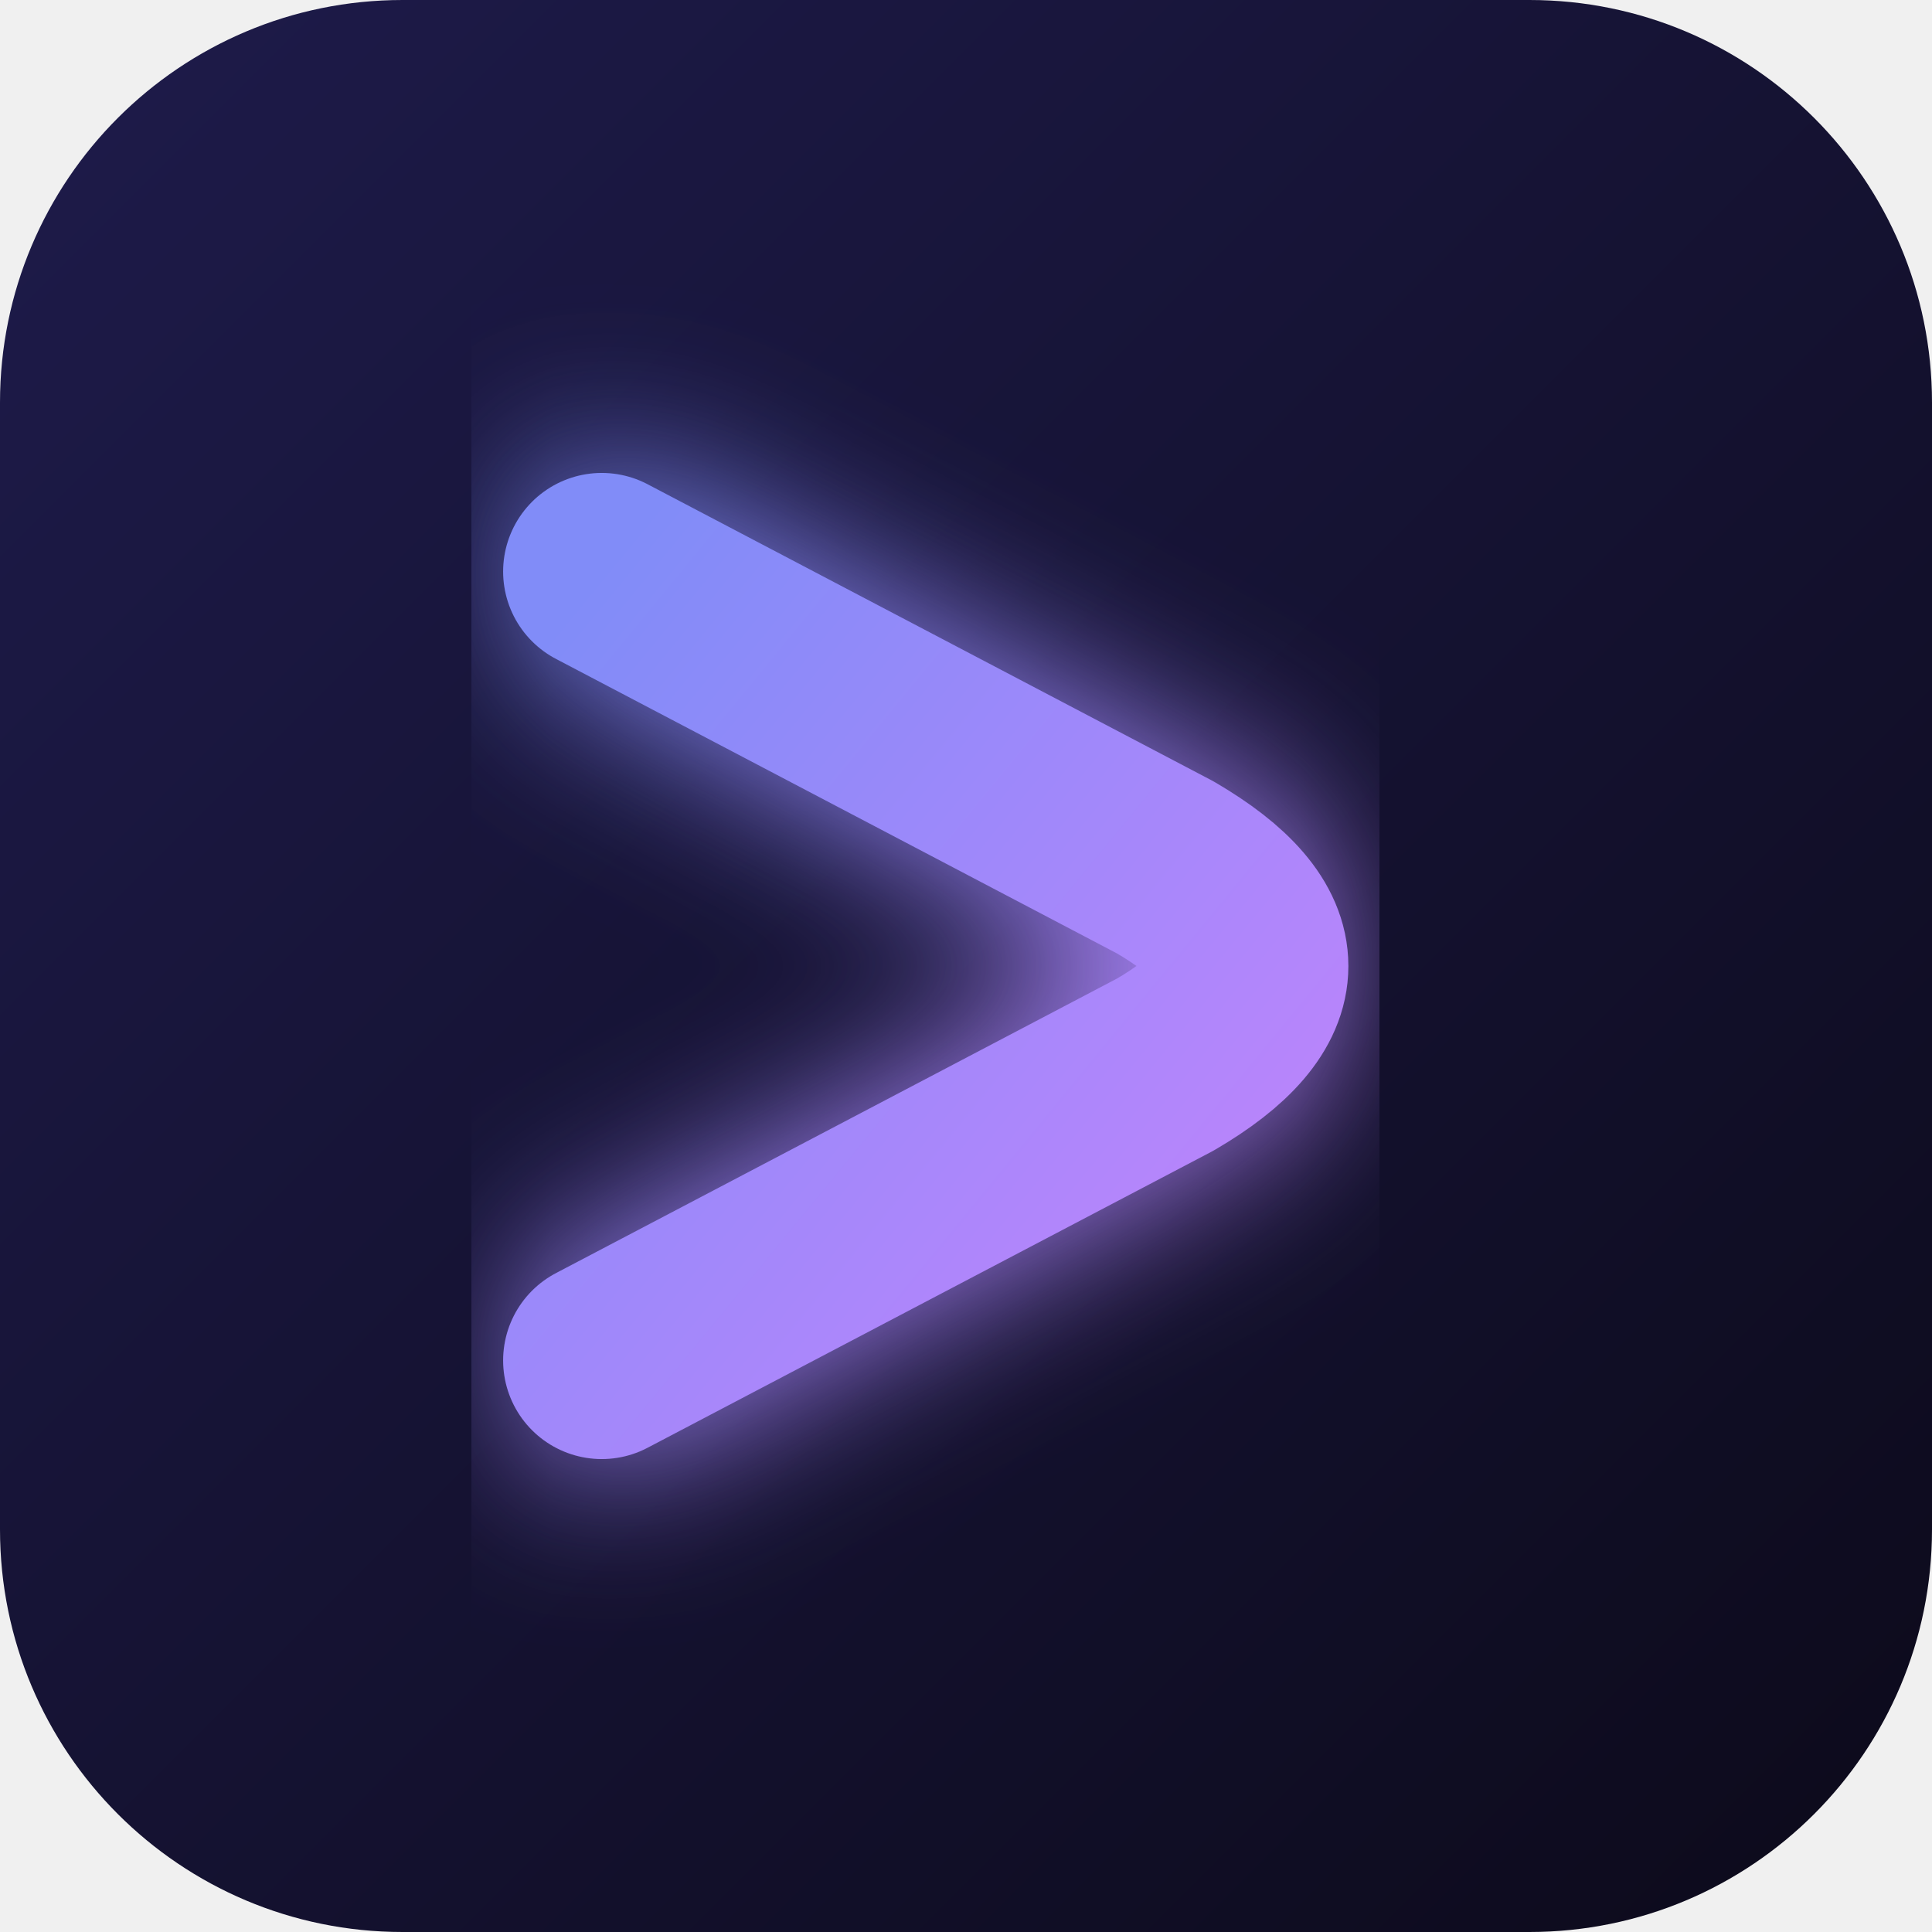
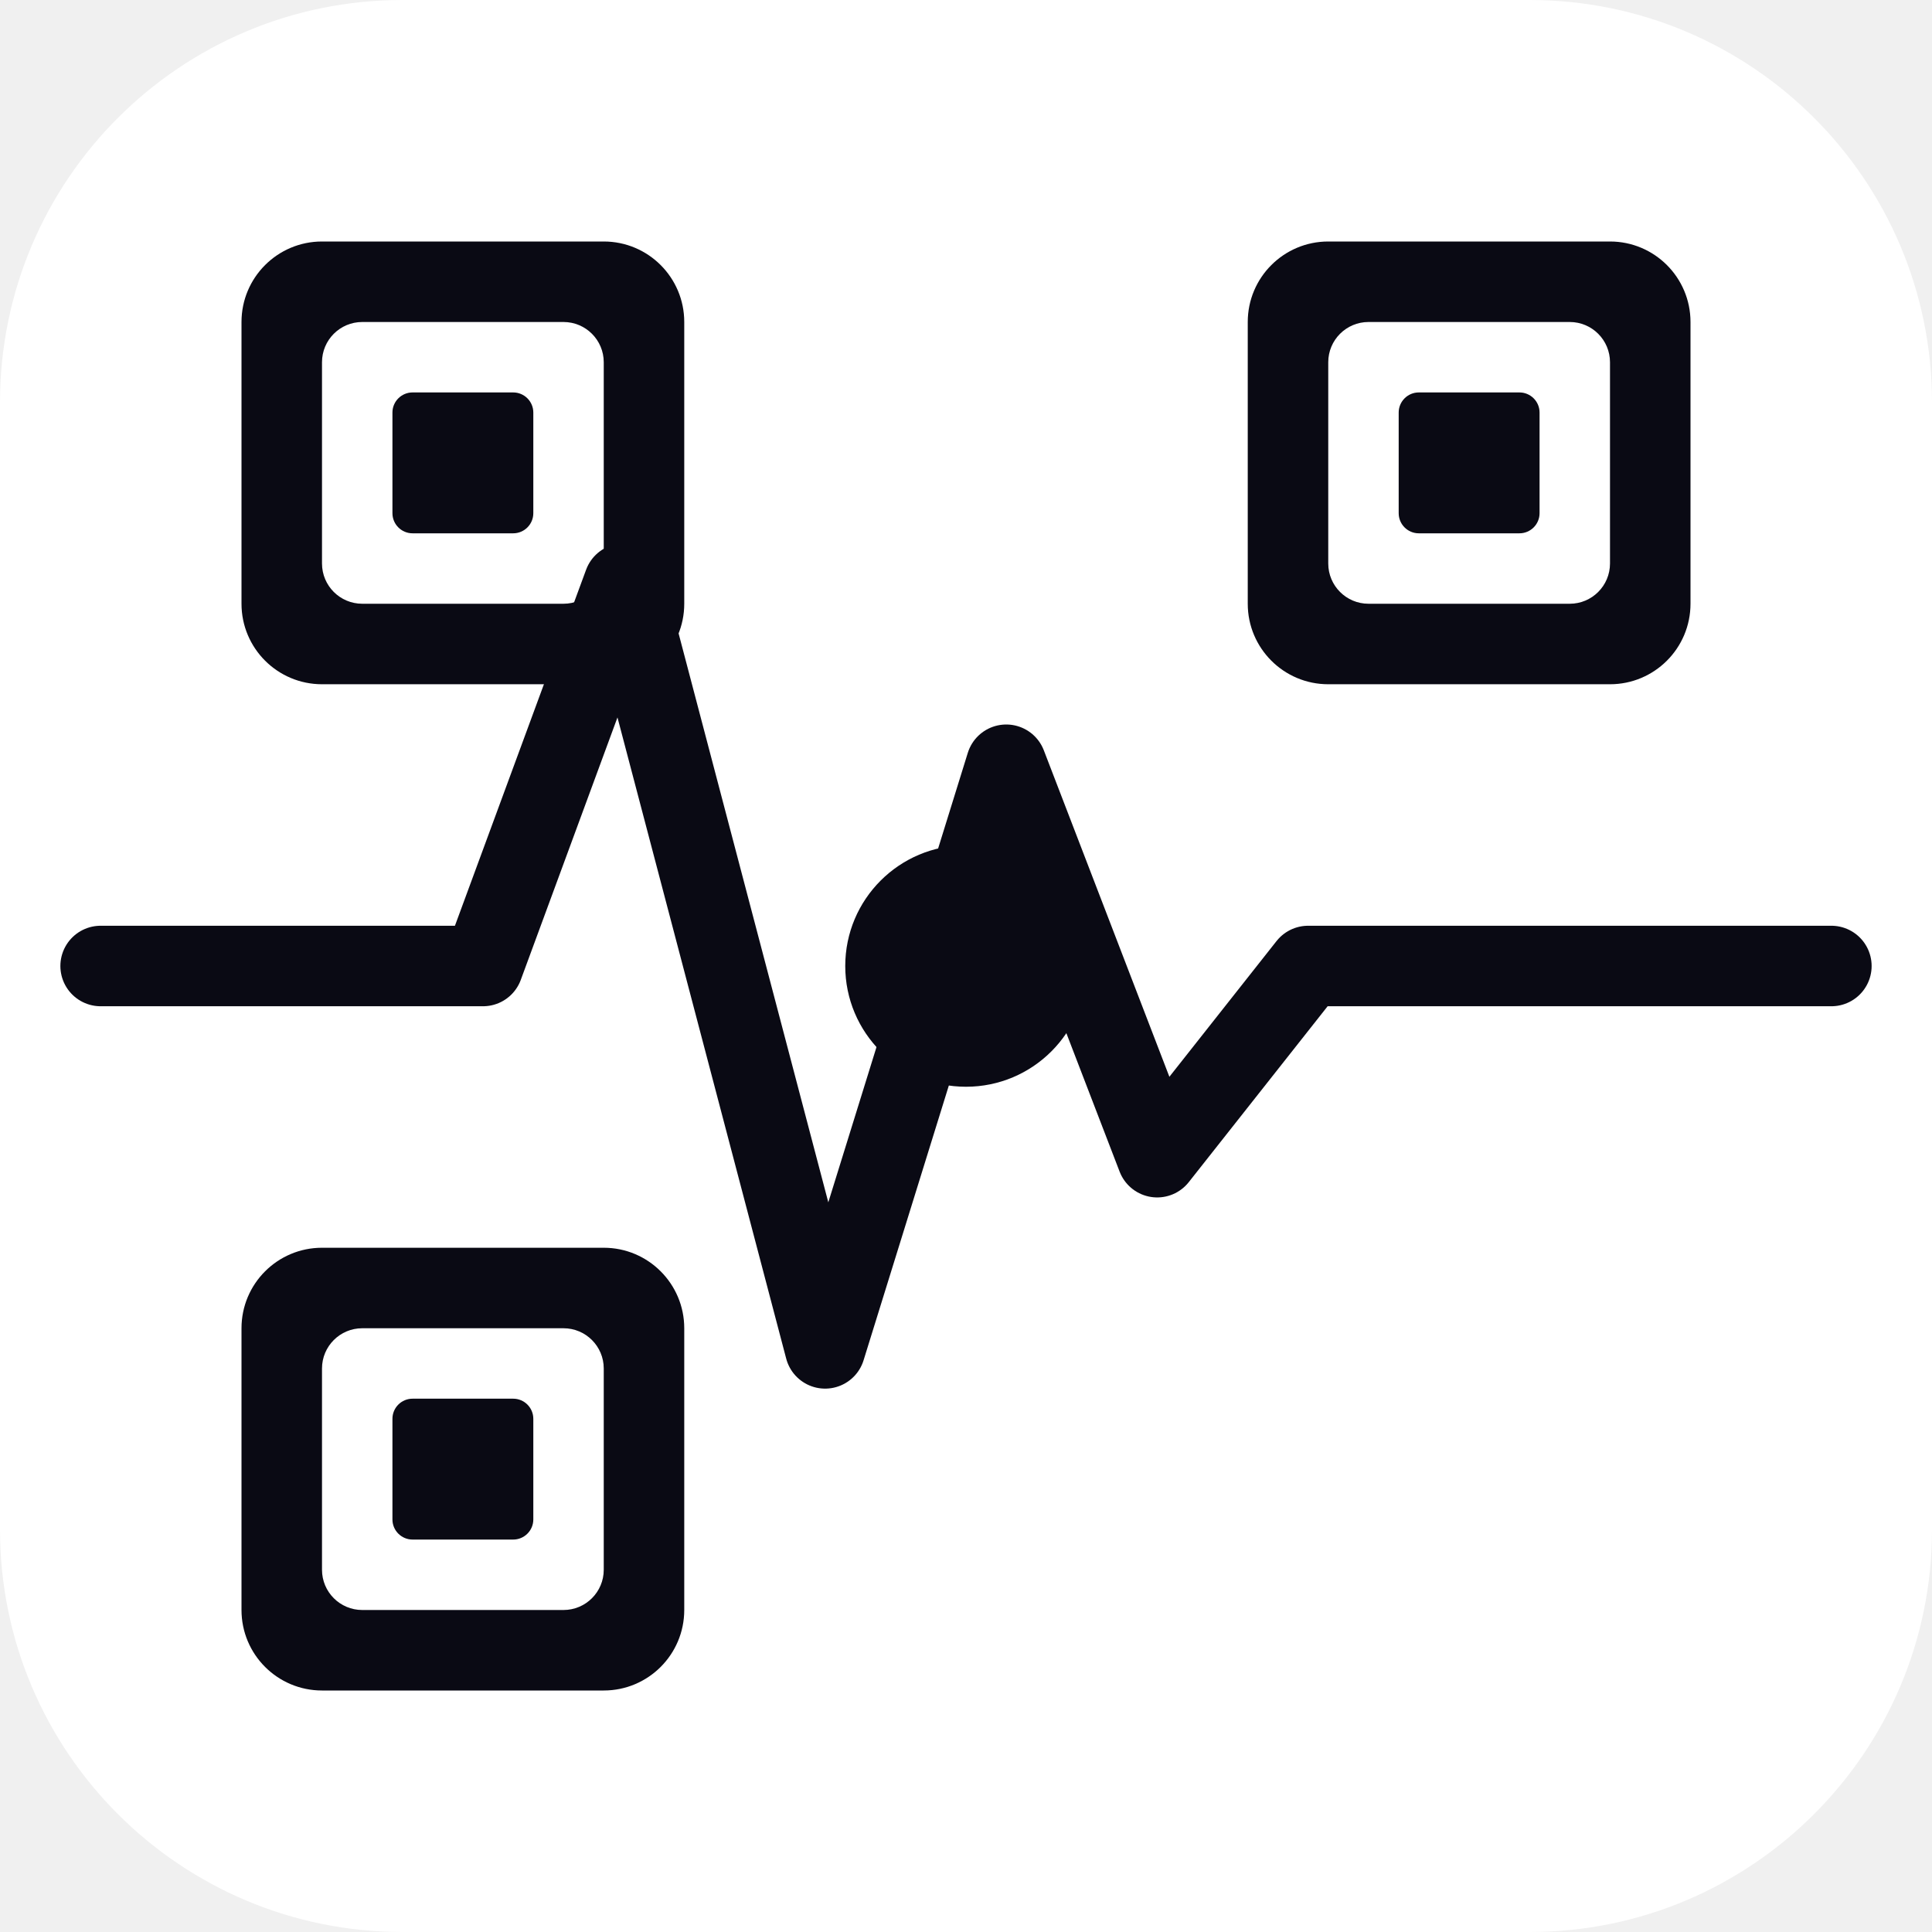
<svg xmlns="http://www.w3.org/2000/svg" width="192" height="192" viewBox="0 0 192 192">
-   <defs>
-     <linearGradient id="bg" x1="0%" y1="0%" x2="100%" y2="100%">
-       <stop offset="0%" stop-color="#1e1b4b" />
-       <stop offset="100%" stop-color="#0c0a1a" />
-     </linearGradient>
-     <linearGradient id="stem" x1="0%" y1="0%" x2="0%" y2="100%">
-       <stop offset="0%" stop-color="#ffffff" />
-       <stop offset="100%" stop-color="#a5b4fc" />
-     </linearGradient>
-     <linearGradient id="arrow" x1="0%" y1="0%" x2="100%" y2="100%">
-       <stop offset="0%" stop-color="#818cf8" />
-       <stop offset="100%" stop-color="#c084fc" />
-     </linearGradient>
-     <filter id="glow" x="-20%" y="-20%" width="140%" height="140%">
-       <feGaussianBlur stdDeviation="3" result="blur" />
-       <feComposite in="SourceGraphic" in2="blur" operator="over" />
-     </filter>
-   </defs>
-   <rect width="192" height="192" rx="40" fill="url(#bg)" />
-   <g transform="translate(15, 12) scale(2.8)" filter="url(#glow)">
-     <path d="M 16 12 L 16 48" stroke="url(#stem)" stroke-width="7" stroke-linecap="round" />
-     <path d="M 16 16 L 36 26.5 Q 42 30 36 33.5 L 16 44" stroke="url(#arrow)" stroke-width="7" stroke-linecap="round" stroke-linejoin="round" fill="none" />
-   </g>
+   <rect width="192" height="192" rx="40" fill="#ffffff" />
+   <rect x="24" y="24" width="44" height="44" rx="8" fill="#0a0a14" />
+   <rect x="32" y="32" width="28" height="28" rx="4" fill="#ffffff" />
+   <rect x="39" y="39" width="14" height="14" rx="2" fill="#0a0a14" />
+   <rect x="124" y="24" width="44" height="44" rx="8" fill="#0a0a14" />
+   <rect x="132" y="32" width="28" height="28" rx="4" fill="#ffffff" />
+   <rect x="139" y="39" width="14" height="14" rx="2" fill="#0a0a14" />
+   <rect x="24" y="124" width="44" height="44" rx="8" fill="#0a0a14" />
+   <rect x="32" y="132" width="28" height="28" rx="4" fill="#ffffff" />
+   <rect x="39" y="139" width="14" height="14" rx="2" fill="#0a0a14" />
+   <path d="M10 96 L48 96 L62 58 L82 134 L100 76 L115 115 L130 96 L182 96" stroke="#0a0a14" stroke-width="8" stroke-linecap="round" stroke-linejoin="round" fill="none" />
+   <circle cx="96" cy="96" r="12" fill="#0a0a14" />
</svg>
